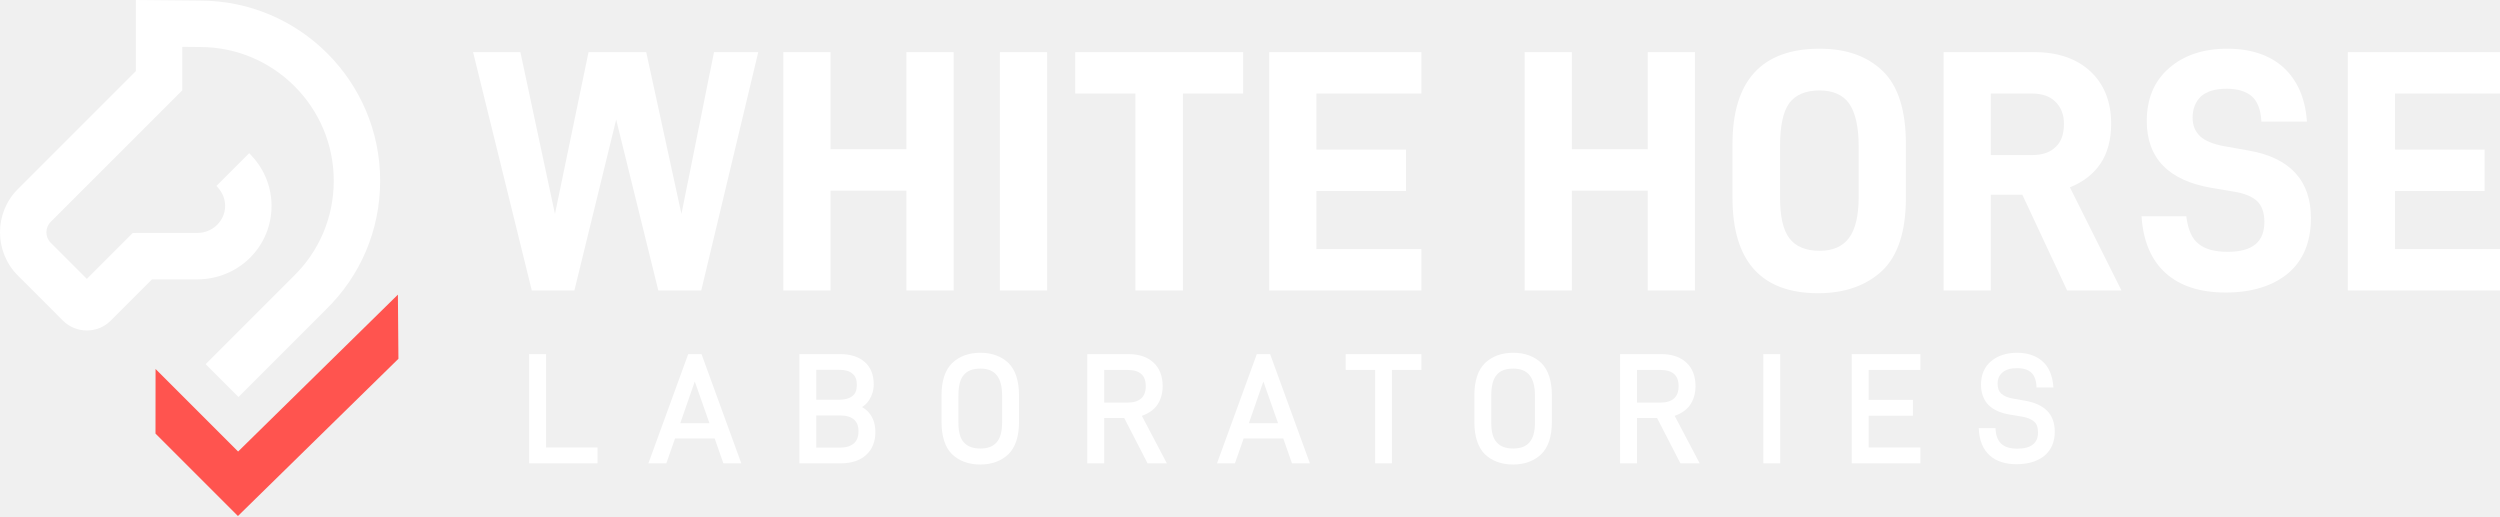
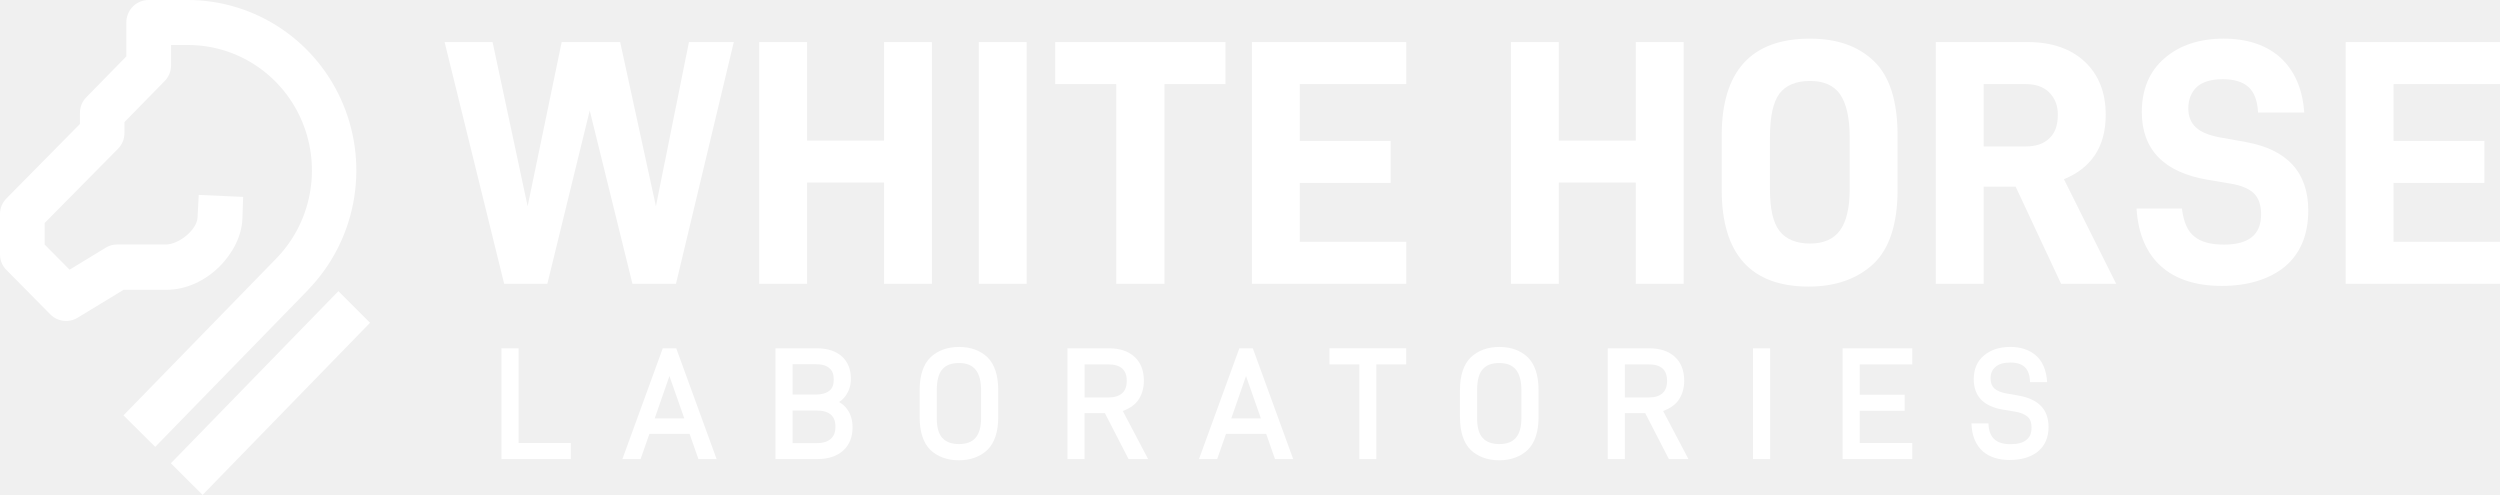
- <svg xmlns="http://www.w3.org/2000/svg" width="178.5px" height="36.844px" viewBox="0 0 178.5 36.844" version="1.1">
-   <g id="Group-42">
-     <path d="M48.655 15.277L46.14 3.722L42.021 3.722L39.624 15.278L37.17 3.79L37.156 3.722L33.777 3.722L37.97 20.741L41.011 20.741L43.995 8.541L47.004 20.741L50.069 20.741L54.114 3.828L54.139 3.722L50.98 3.722L48.655 15.277Z" id="Fill-1" fill="#FFFFFF" fill-rule="evenodd" stroke="none" />
-     <path d="M64.718 10.655L59.3 10.655L59.3 3.722L55.929 3.722L55.929 20.741L59.3 20.741L59.3 13.612L64.718 13.612L64.718 20.741L68.09 20.741L68.09 3.722L64.718 3.722L64.718 10.655Z" id="Fill-2" fill="#FFFFFF" fill-rule="evenodd" stroke="none" />
-     <path d="M71.392 20.741L74.763 20.741L74.763 3.722L71.392 3.722L71.392 20.741Z" id="Fill-3" fill="#FFFFFF" fill-rule="evenodd" stroke="none" />
-     <path d="M76.771 6.678L81.067 6.678L81.067 20.741L84.463 20.741L84.463 6.678L88.76 6.678L88.76 3.722L76.771 3.722L76.771 6.678Z" id="Fill-4" fill="#FFFFFF" fill-rule="evenodd" stroke="none" />
-     <path d="M90.621 20.741L101.488 20.741L101.488 17.785L93.993 17.785L93.993 13.636L100.389 13.636L100.389 10.68L93.993 10.68L93.993 6.678L101.488 6.678L101.488 3.722L90.621 3.722L90.621 20.741Z" id="Fill-5" fill="#FFFFFF" fill-rule="evenodd" stroke="none" />
-     <path d="M117.649 10.655L112.231 10.655L112.231 3.722L108.86 3.722L108.86 20.741L112.231 20.741L112.231 13.612L117.649 13.612L117.649 20.741L121.02 20.741L121.02 3.722L117.649 3.722L117.649 10.655Z" id="Fill-6" fill="#FFFFFF" fill-rule="evenodd" stroke="none" />
-     <g id="Group-41">
-       <path d="M127.096 10.449C127.096 8.978 127.314 7.965 127.762 7.352C128.213 6.759 128.937 6.458 129.915 6.458C130.866 6.458 131.573 6.766 132.017 7.374C132.476 8.027 132.709 9.062 132.709 10.449L132.709 14.087C132.709 15.391 132.471 16.394 132.018 16.99C131.573 17.598 130.866 17.907 129.915 17.907C128.937 17.907 128.213 17.606 127.762 17.013C127.313 16.423 127.096 15.466 127.096 14.087L127.096 10.449ZM129.915 3.478C125.791 3.478 123.7 5.765 123.7 10.278L123.7 14.136C123.7 18.648 125.758 20.936 129.817 20.936C131.71 20.936 133.25 20.394 134.394 19.325C135.513 18.256 136.081 16.509 136.081 14.136L136.081 10.278C136.081 7.873 135.521 6.119 134.418 5.064C133.301 3.997 131.828 3.478 129.915 3.478L129.915 3.478Z" id="Fill-7" fill="#FFFFFF" fill-rule="evenodd" stroke="none" />
-       <path d="M147.366 8.838C147.366 9.576 147.176 10.114 146.783 10.484L146.781 10.486C146.388 10.879 145.833 11.071 145.084 11.071L142.143 11.071L142.143 6.678L145.084 6.678C145.806 6.678 146.368 6.874 146.757 7.263C147.167 7.673 147.366 8.188 147.366 8.838M149.966 11.694C150.478 10.938 150.737 9.977 150.737 8.838C150.737 7.266 150.235 6.004 149.245 5.088C148.265 4.181 146.923 3.722 145.256 3.722L138.772 3.722L138.772 20.741L142.143 20.741L142.143 13.905L144.395 13.905L147.593 20.741L151.474 20.741L147.792 13.376C148.735 12.996 149.466 12.431 149.966 11.694" id="Fill-9" fill="#FFFFFF" fill-rule="evenodd" stroke="none" />
-       <path d="M160.583 10.755L158.801 10.437C158.015 10.294 157.439 10.056 157.087 9.727C156.732 9.396 156.552 8.949 156.552 8.398C156.552 7.767 156.757 7.254 157.158 6.876C157.564 6.518 158.178 6.336 158.981 6.336C159.757 6.336 160.379 6.523 160.779 6.876C161.176 7.227 161.411 7.822 161.458 8.599L161.463 8.68L164.714 8.68L164.707 8.587C164.584 6.992 164.024 5.725 163.043 4.818C162.054 3.929 160.704 3.477 159.03 3.477C157.316 3.477 155.917 3.945 154.871 4.866C153.815 5.775 153.279 7.046 153.279 8.642C153.279 11.292 154.839 12.898 157.917 13.415L159.504 13.684C160.245 13.8 160.805 14.03 161.166 14.368C161.51 14.712 161.677 15.195 161.677 15.845C161.677 17.282 160.819 17.98 159.054 17.98C158.127 17.98 157.431 17.79 156.982 17.412C156.525 17.069 156.233 16.431 156.112 15.516L156.103 15.441L152.907 15.441L152.913 15.534C153.036 17.249 153.612 18.583 154.626 19.498C155.648 20.42 157.088 20.887 158.908 20.887C160.76 20.887 162.257 20.429 163.358 19.524C164.448 18.608 165 17.279 165 15.576C165 12.894 163.514 11.272 160.583 10.755" id="Fill-11" fill="#FFFFFF" fill-rule="evenodd" stroke="none" />
-       <path d="M178.5 6.678L178.5 3.722L167.634 3.722L167.634 20.741L178.5 20.741L178.5 17.785L171.005 17.785L171.005 13.636L177.401 13.636L177.401 10.68L171.005 10.68L171.005 6.678L178.5 6.678Z" id="Fill-13" fill="#FFFFFF" fill-rule="evenodd" stroke="none" />
-       <path d="M28.41 21.037L17.001 32.239L11.107 26.345L11.103 30.959L16.989 36.844L28.448 25.617L28.41 21.037Z" id="Fill-15" fill="#FF544F" fill-rule="evenodd" stroke="none" />
-       <path d="M14.411 19.939L14.411 19.936C17.213 19.771 19.388 17.496 19.388 14.698C19.388 13.39 18.898 12.136 18.007 11.167L17.794 10.936L15.457 13.273L15.633 13.484C15.918 13.827 16.074 14.258 16.074 14.698C16.074 15.764 15.185 16.631 14.093 16.631L9.479 16.634L6.2 19.913L3.621 17.333C3.21 16.922 3.21 16.253 3.621 15.841L13.016 6.446L13.016 3.345L14.283 3.357C19.547 3.357 23.83 7.64 23.83 12.903C23.83 15.51 22.798 17.945 20.923 19.762L14.684 26.001L17.028 28.344L23.241 22.131C25.758 19.688 27.143 16.411 27.143 12.903C27.143 5.816 21.378 0.046 14.292 0.043L9.702 0L9.702 5.074L1.278 13.498C-0.426 15.201 -0.426 17.973 1.278 19.677L4.489 22.889C5.433 23.832 6.968 23.832 7.911 22.889L10.851 19.948L14.113 19.948L14.411 19.939Z" id="Fill-17" fill="#FFFFFF" fill-rule="evenodd" stroke="none" />
-       <path d="M38.988 31.949L42.662 31.949L42.662 33.081L37.78 33.081L37.78 25.283L38.988 25.283L38.988 31.949Z" id="Fill-19" fill="#FFFFFF" fill-rule="evenodd" stroke="none" />
-       <path d="M48.571 30.218L50.654 30.218L49.607 27.238L48.571 30.218ZM47.577 33.081L46.296 33.081L49.138 25.283L50.088 25.283L52.929 33.081L51.648 33.081L51.028 31.308L48.197 31.308L47.577 33.081Z" id="Fill-21" fill="#FFFFFF" fill-rule="evenodd" stroke="none" />
-       <path d="M61.295 30.795C61.295 30.41 61.188 30.144 60.974 29.951C60.739 29.759 60.419 29.663 59.97 29.663L58.282 29.663L58.282 31.96L59.96 31.96C60.408 31.96 60.728 31.863 60.964 31.66C61.188 31.468 61.295 31.19 61.295 30.795L61.295 30.795ZM59.906 28.541C60.323 28.541 60.633 28.456 60.868 28.274C61.081 28.103 61.177 27.858 61.177 27.483C61.177 27.11 61.081 26.853 60.868 26.682C60.654 26.49 60.344 26.405 59.917 26.405L58.282 26.405L58.282 28.541L59.906 28.541ZM62.502 30.849C62.502 31.532 62.278 32.098 61.829 32.494C61.401 32.878 60.793 33.081 60.056 33.081L57.075 33.081L57.075 25.283L59.991 25.283C60.728 25.283 61.327 25.475 61.744 25.849C62.171 26.223 62.384 26.768 62.384 27.441C62.384 27.858 62.267 28.242 62.053 28.573C61.914 28.776 61.754 28.936 61.551 29.065C61.797 29.204 62 29.385 62.15 29.609C62.384 29.941 62.502 30.368 62.502 30.849L62.502 30.849Z" id="Fill-23" fill="#FFFFFF" fill-rule="evenodd" stroke="none" />
-       <path d="M70.002 26.319C69.468 26.319 69.084 26.458 68.827 26.757C68.56 27.056 68.432 27.548 68.432 28.253L68.432 30.176C68.432 30.849 68.56 31.308 68.827 31.596C69.094 31.885 69.468 32.024 70.002 32.024C71.049 32.024 71.551 31.436 71.551 30.176L71.551 28.253C71.551 26.939 71.049 26.319 70.002 26.319M67.225 30.133L67.225 28.221C67.225 27.195 67.481 26.416 67.983 25.924C68.485 25.443 69.169 25.187 70.002 25.187C70.825 25.187 71.508 25.443 72.01 25.924C72.502 26.416 72.758 27.195 72.758 28.221L72.758 30.133C72.758 31.159 72.502 31.938 72 32.43C71.498 32.91 70.814 33.167 69.992 33.167C69.158 33.167 68.474 32.91 67.973 32.43C67.481 31.938 67.225 31.159 67.225 30.133" id="Fill-25" fill="#FFFFFF" fill-rule="evenodd" stroke="none" />
-       <path d="M81.487 28.445C81.701 28.242 81.807 27.964 81.807 27.58C81.807 27.174 81.701 26.896 81.487 26.704C81.263 26.512 80.953 26.415 80.515 26.415L78.838 26.415L78.838 28.744L80.515 28.744C80.942 28.744 81.252 28.648 81.487 28.445L81.487 28.445ZM78.838 33.081L77.631 33.081L77.631 25.283L80.579 25.283C81.316 25.283 81.925 25.486 82.352 25.881C82.79 26.277 83.015 26.854 83.015 27.569C83.015 28.135 82.854 28.627 82.555 29.011C82.299 29.321 81.946 29.545 81.53 29.695L83.313 33.081L81.936 33.081L80.269 29.845L78.838 29.845L78.838 33.081Z" id="Fill-27" fill="#FFFFFF" fill-rule="evenodd" stroke="none" />
-       <path d="M89.169 30.218L91.252 30.218L90.205 27.238L89.169 30.218ZM88.175 33.081L86.894 33.081L89.736 25.283L90.686 25.283L93.527 33.081L92.246 33.081L91.626 31.308L88.795 31.308L88.175 33.081Z" id="Fill-29" fill="#FFFFFF" fill-rule="evenodd" stroke="none" />
-       <path d="M99.382 33.081L98.186 33.081L98.186 26.415L96.082 26.415L96.082 25.283L101.487 25.283L101.487 26.415L99.382 26.415L99.382 33.081Z" id="Fill-31" fill="#FFFFFF" fill-rule="evenodd" stroke="none" />
-       <path d="M108.047 26.319C107.513 26.319 107.128 26.458 106.872 26.757C106.605 27.056 106.477 27.548 106.477 28.253L106.477 30.176C106.477 30.849 106.605 31.308 106.872 31.596C107.139 31.885 107.513 32.024 108.047 32.024C109.094 32.024 109.596 31.436 109.596 30.176L109.596 28.253C109.596 26.939 109.094 26.319 108.047 26.319M105.27 30.133L105.27 28.221C105.27 27.195 105.526 26.416 106.028 25.924C106.53 25.443 107.214 25.187 108.047 25.187C108.869 25.187 109.553 25.443 110.055 25.924C110.547 26.416 110.803 27.195 110.803 28.221L110.803 30.133C110.803 31.159 110.547 31.938 110.045 32.43C109.542 32.91 108.859 33.167 108.036 33.167C107.203 33.167 106.519 32.91 106.017 32.43C105.526 31.938 105.27 31.159 105.27 30.133" id="Fill-33" fill="#FFFFFF" fill-rule="evenodd" stroke="none" />
-       <path d="M119.532 28.445C119.745 28.242 119.852 27.964 119.852 27.58C119.852 27.174 119.745 26.896 119.532 26.704C119.307 26.512 118.998 26.415 118.56 26.415L116.882 26.415L116.882 28.744L118.56 28.744C118.987 28.744 119.297 28.648 119.532 28.445L119.532 28.445ZM116.882 33.081L115.675 33.081L115.675 25.283L118.624 25.283C119.361 25.283 119.97 25.486 120.397 25.881C120.835 26.277 121.06 26.854 121.06 27.569C121.06 28.135 120.899 28.627 120.6 29.011C120.344 29.321 119.991 29.545 119.574 29.695L121.358 33.081L119.98 33.081L118.314 29.845L116.882 29.845L116.882 33.081Z" id="Fill-35" fill="#FFFFFF" fill-rule="evenodd" stroke="none" />
-       <path d="M125.9 33.081L127.107 33.081L127.107 25.283L125.9 25.283L125.9 33.081Z" id="Fill-37" fill="#FFFFFF" fill-rule="evenodd" stroke="none" />
-       <path d="M136.583 28.552L136.583 29.684L133.421 29.684L133.421 31.949L137.117 31.949L137.117 33.081L132.213 33.081L132.213 25.283L137.117 25.283L137.117 26.415L133.421 26.415L133.421 28.552L136.583 28.552Z" id="Fill-39" fill="#FFFFFF" fill-rule="evenodd" stroke="none" />
-       <path d="M141.284 30.571L142.48 30.571C142.512 31.564 143.004 32.034 144.029 32.034C144.542 32.034 144.906 31.938 145.162 31.724C145.397 31.532 145.514 31.265 145.514 30.87C145.514 30.517 145.429 30.272 145.247 30.112C145.044 29.93 144.745 29.802 144.318 29.738L143.485 29.599C142.844 29.492 142.341 29.268 141.989 28.926C141.637 28.573 141.444 28.071 141.444 27.462C141.444 26.757 141.69 26.18 142.171 25.785C142.641 25.39 143.271 25.187 144.029 25.187C144.724 25.187 145.322 25.379 145.771 25.743C146.273 26.148 146.561 26.811 146.615 27.665L145.407 27.665C145.386 26.725 144.948 26.287 144.018 26.287C143.559 26.287 143.218 26.383 142.972 26.597C142.737 26.8 142.63 27.056 142.63 27.409C142.63 27.718 142.716 27.932 142.886 28.103C143.079 28.274 143.367 28.402 143.763 28.466L144.617 28.616C145.279 28.734 145.803 28.969 146.155 29.321C146.518 29.674 146.711 30.197 146.711 30.827C146.711 31.553 146.454 32.141 145.963 32.547C145.472 32.942 144.799 33.145 143.976 33.145C143.196 33.145 142.555 32.942 142.096 32.547C141.594 32.109 141.305 31.436 141.284 30.571" id="Fill-40" fill="#FFFFFF" fill-rule="evenodd" stroke="none" />
+ <svg xmlns="http://www.w3.org/2000/svg" id="Layer_1" data-name="Layer 1" viewBox="0 0 1124.89 222.68">
+   <defs>
+     <style>
+       .cls-1 {
+         fill: #fff;
+         stroke-width: 0px;
+       }
+     </style>
+   </defs>
+   <g>
+     <g>
+       <polygon class="cls-1" points="295.13 92.78 279.05 18.94 252.73 18.94 237.41 92.79 221.73 19.37 221.64 18.94 200.05 18.94 226.85 127.7 246.28 127.7 265.35 49.73 284.57 127.7 304.16 127.7 330.01 19.62 330.17 18.94 309.99 18.94 295.13 92.78" />
+       <polygon class="cls-1" points="397.78 63.25 363.15 63.25 363.15 18.94 341.61 18.94 341.61 127.7 363.15 127.7 363.15 82.14 397.78 82.14 397.78 127.7 419.32 127.7 419.32 18.94 397.78 18.94 397.78 63.25" />
+       <rect class="cls-1" x="440.42" y="18.94" width="21.54" height="108.76" />
+       <polygon class="cls-1" points="474.8 37.83 502.26 37.83 502.26 127.7 523.96 127.7 523.96 37.83 551.42 37.83 551.42 18.94 474.8 18.94 474.8 37.83" />
+       <polygon class="cls-1" points="563.31 127.7 632.75 127.7 632.75 108.81 584.85 108.81 584.85 82.3 625.73 82.3 625.73 63.4 584.85 63.4 584.85 37.83 632.75 37.83 632.75 18.94 563.31 18.94 563.31 127.7" />
+       <polygon class="cls-1" points="736.03 63.25 701.4 63.25 701.4 18.94 679.86 18.94 679.86 127.7 701.4 127.7 701.4 82.14 736.03 82.14 736.03 127.7 757.57 127.7 757.57 18.94 736.03 18.94 736.03 63.25" />
+       <path class="cls-1" d="M814.41,17.38c-26.35,0-39.71,14.62-39.71,43.46v24.65c0,28.84,13.15,43.46,39.09,43.46,12.1,0,21.94-3.46,29.25-10.29,7.15-6.84,10.78-17.99,10.78-33.16v-24.65c0-15.37-3.57-26.58-10.62-33.32-7.14-6.82-16.55-10.14-28.78-10.14ZM796.4,61.93c0-9.4,1.39-15.88,4.26-19.79,2.88-3.79,7.51-5.71,13.76-5.71s10.6,1.97,13.44,5.85c2.94,4.17,4.42,10.79,4.42,19.65v23.25c0,8.33-1.52,14.75-4.42,18.55-2.84,3.89-7.36,5.86-13.44,5.86s-10.88-1.92-13.76-5.71c-2.86-3.77-4.26-9.89-4.26-18.7v-23.25Z" />
+       <path class="cls-1" d="M942.55,69.88c3.27-4.83,4.93-10.97,4.93-18.25,0-10.05-3.21-18.11-9.54-23.97-6.26-5.79-14.84-8.73-25.49-8.73h-41.43v108.76h21.54v-43.69h14.39l20.44,43.69h24.8l-23.53-47.07c6.03-2.42,10.7-6.04,13.89-10.75ZM925.93,51.63c0,4.72-1.22,8.16-3.73,10.52h-.01c-2.52,2.53-6.06,3.75-10.84,3.75h-18.79v-28.07h18.79c4.61,0,8.21,1.26,10.69,3.74,2.62,2.62,3.9,5.91,3.9,10.06Z" />
+       <path class="cls-1" d="M1010.39,63.88l-11.39-2.03c-5.02-.91-8.71-2.44-10.95-4.54-2.27-2.11-3.41-4.97-3.41-8.49,0-4.04,1.31-7.31,3.87-9.73,2.6-2.29,6.52-3.45,11.65-3.45s8.93,1.19,11.49,3.45c2.54,2.24,4.04,6.05,4.34,11.01l.03.52h20.78l-.05-.59c-.78-10.19-4.36-18.29-10.64-24.08-6.32-5.68-14.94-8.57-25.64-8.57s-19.89,2.99-26.57,8.87c-6.75,5.81-10.18,13.93-10.18,24.13,0,16.93,9.97,27.2,29.64,30.5l10.15,1.72c4.73.74,8.31,2.21,10.62,4.37,2.2,2.2,3.27,5.29,3.27,9.44,0,9.18-5.49,13.65-16.77,13.65-5.92,0-10.37-1.22-13.24-3.63-2.92-2.19-4.79-6.26-5.56-12.11l-.06-.48h-20.42l.04.59c.78,10.96,4.46,19.49,10.94,25.34,6.53,5.89,15.74,8.88,27.36,8.88s21.41-2.93,28.44-8.71c6.96-5.86,10.49-14.35,10.49-25.23,0-17.14-9.5-27.51-28.23-30.81Z" />
+       <polygon class="cls-1" points="1124.89 37.83 1124.89 18.94 1055.45 18.94 1055.45 127.7 1124.89 127.7 1124.89 108.81 1076.99 108.81 1076.99 82.3 1117.87 82.3 1117.87 63.4 1076.99 63.4 1076.99 37.83 1124.89 37.83" />
+     </g>
+     <g>
+       <path class="cls-1" d="M233.35,199.32h23.48v7.24h-31.2v-49.83h7.71v42.6Z" />
+       <path class="cls-1" d="M288.24,206.56h-8.19l18.16-49.83h6.07l18.16,49.83h-8.19l-3.96-11.33h-18.09l-3.96,11.33ZM294.59,188.26h13.31l-6.69-19.05-6.62,19.05Z" />
+       <path class="cls-1" d="M383.61,192.29c0,4.37-1.43,7.99-4.3,10.51-2.73,2.46-6.62,3.75-11.33,3.75h-19.05v-49.83h18.64c4.71,0,8.54,1.23,11.2,3.62,2.73,2.39,4.1,5.87,4.1,10.17,0,2.66-.75,5.12-2.12,7.24-.89,1.3-1.91,2.32-3.21,3.14,1.57.89,2.87,2.05,3.82,3.48,1.5,2.12,2.25,4.85,2.25,7.92ZM367.03,177.54c2.66,0,4.64-.55,6.14-1.71,1.37-1.09,1.98-2.66,1.98-5.05s-.61-4.03-1.98-5.12c-1.37-1.23-3.35-1.78-6.08-1.78h-10.45v13.65h10.38ZM375.9,191.95c0-2.46-.68-4.16-2.05-5.39-1.5-1.23-3.55-1.84-6.42-1.84h-10.78v14.68h10.72c2.87,0,4.91-.61,6.42-1.91,1.43-1.23,2.12-3,2.12-5.53Z" />
+       <path class="cls-1" d="M413.8,187.72v-12.22c0-6.55,1.64-11.54,4.85-14.68,3.21-3.07,7.58-4.71,12.9-4.71s9.62,1.64,12.83,4.71c3.14,3.14,4.78,8.12,4.78,14.68v12.22c0,6.55-1.64,11.54-4.85,14.68-3.21,3.07-7.58,4.71-12.83,4.71s-9.7-1.64-12.9-4.71c-3.14-3.14-4.78-8.12-4.78-14.68ZM431.55,163.35c-3.41,0-5.87.89-7.51,2.8-1.71,1.91-2.53,5.05-2.53,9.56v12.29c0,4.3.82,7.24,2.53,9.08,1.71,1.84,4.1,2.73,7.51,2.73,6.69,0,9.9-3.75,9.9-11.81v-12.29c0-8.4-3.21-12.36-9.9-12.36Z" />
+       <path class="cls-1" d="M488.01,206.56h-7.71v-49.83h18.84c4.71,0,8.6,1.3,11.33,3.82,2.8,2.53,4.23,6.21,4.23,10.79,0,3.62-1.03,6.76-2.94,9.22-1.64,1.98-3.89,3.41-6.55,4.37l11.4,21.64h-8.81l-10.65-20.68h-9.15v20.68ZM504.94,176.93c1.37-1.3,2.05-3.07,2.05-5.53,0-2.59-.68-4.37-2.05-5.6-1.43-1.23-3.41-1.84-6.21-1.84h-10.72v14.88h10.72c2.73,0,4.71-.61,6.21-1.91Z" />
+       <path class="cls-1" d="M547.68,206.56h-8.19l18.16-49.83h6.07l18.16,49.83h-8.19l-3.96-11.33h-18.09l-3.96,11.33ZM554.03,188.26h13.31l-6.69-19.05-6.62,19.05Z" />
+       <path class="cls-1" d="M619.3,206.56h-7.65v-42.6h-13.45v-7.24h34.54v7.24h-13.45v42.6Z" />
+       <path class="cls-1" d="M656.92,187.72v-12.22c0-6.55,1.64-11.54,4.85-14.68,3.21-3.07,7.58-4.71,12.9-4.71s9.62,1.64,12.83,4.71c3.14,3.14,4.78,8.12,4.78,14.68v12.22c0,6.55-1.64,11.54-4.85,14.68-3.21,3.07-7.58,4.71-12.83,4.71s-9.7-1.64-12.9-4.71c-3.14-3.14-4.78-8.12-4.78-14.68ZM674.67,163.35c-3.41,0-5.87.89-7.51,2.8-1.71,1.91-2.53,5.05-2.53,9.56v12.29c0,4.3.82,7.24,2.53,9.08,1.71,1.84,4.1,2.73,7.51,2.73,6.69,0,9.9-3.75,9.9-11.81v-12.29c0-8.4-3.21-12.36-9.9-12.36Z" />
+       <path class="cls-1" d="M731.13,206.56h-7.71v-49.83h18.84c4.71,0,8.6,1.3,11.33,3.82,2.8,2.53,4.23,6.21,4.23,10.79,0,3.62-1.03,6.76-2.94,9.22-1.64,1.98-3.89,3.41-6.55,4.37l11.4,21.64h-8.81l-10.65-20.68h-9.15v20.68ZM748.06,176.93c1.37-1.3,2.05-3.07,2.05-5.53,0-2.59-.68-4.37-2.05-5.6-1.43-1.23-3.41-1.84-6.21-1.84h-10.72v14.88h10.72c2.73,0,4.71-.61,6.21-1.91Z" />
+       <path class="cls-1" d="M796.47,206.56h-7.71v-49.83h7.71v49.83Z" />
+       <path class="cls-1" d="M857.02,177.61v7.24h-20.21v14.47h23.62v7.24h-31.34v-49.83h31.34v7.24h-23.62v13.65h20.21Z" />
+       <path class="cls-1" d="M887.06,190.51h7.65c.21,6.35,3.35,9.35,9.9,9.35,3.28,0,5.6-.61,7.24-1.98,1.5-1.23,2.25-2.94,2.25-5.46,0-2.25-.55-3.82-1.71-4.85-1.3-1.16-3.21-1.98-5.94-2.39l-5.32-.89c-4.1-.68-7.3-2.12-9.56-4.3-2.25-2.25-3.48-5.46-3.48-9.35,0-4.51,1.57-8.19,4.64-10.72,3-2.53,7.03-3.82,11.88-3.82,4.44,0,8.26,1.23,11.13,3.55,3.21,2.59,5.05,6.83,5.39,12.29h-7.71c-.14-6.01-2.94-8.81-8.87-8.81-2.94,0-5.12.61-6.69,1.98-1.5,1.3-2.18,2.94-2.18,5.19,0,1.98.54,3.35,1.64,4.44,1.23,1.09,3.07,1.91,5.6,2.32l5.46.96c4.23.75,7.58,2.25,9.83,4.51,2.32,2.25,3.55,5.6,3.55,9.63,0,4.64-1.64,8.4-4.78,10.99-3.14,2.53-7.44,3.82-12.7,3.82-4.98,0-9.08-1.3-12.02-3.82-3.21-2.8-5.05-7.1-5.19-12.63Z" />
    </g>
  </g>
+   <g>
+     <polygon class="cls-1" points="152.26 131.01 76.88 208.46 91.16 222.68 166.5 145.24 152.26 131.01" />
+     <path class="cls-1" d="M138.6,130.42c5.19-5.34,9.56-11.4,13.01-18.03,3.46-6.65,5.93-13.77,7.35-21.16,1.41-7.39,1.74-14.92.98-22.4-.76-7.48-2.6-14.79-5.47-21.73-2.87-6.94-6.72-13.4-11.46-19.2-4.74-5.81-10.28-10.86-16.47-15.03-6.19-4.17-12.94-7.39-20.07-9.57C99.35,1.11,91.97,0,84.52,0h-17.66c-1.33,0-2.62.26-3.85.77-1.22.51-2.32,1.25-3.25,2.2-.93.94-1.66,2.05-2.16,3.28-.5,1.23-.76,2.53-.76,3.85v15.28l-17.99,18.37c-1.9,1.95-2.87,4.33-2.87,7.07v4.95L3.06,89.12c-2,1.94-3.03,4.36-3.06,7.18v18.2c.03,2.8,1.05,5.19,3.02,7.1l19.6,19.83c1.62,1.65,3.6,2.62,5.88,2.91,2.28.29,4.44-.18,6.41-1.37l20.69-12.57h19.26c18.53-.04,33.6-17.09,34.2-31.74l.34-10.07-19.98-.88-.53,10.02c-.2,5.81-8.61,12.27-14.17,12.27h-21.99c-1.86,0-3.6.49-5.17,1.46l-16.25,9.89-11.21-11.3v-9.72l32.96-33.35c1.94-1.97,2.93-4.38,2.94-7.16v-4.88l17.92-18.3c1.97-1.94,3-4.35,3.05-7.17v-9.22h7.63c5.47,0,10.9.81,16.13,2.41,5.25,1.61,10.23,3.98,14.79,7.06,4.56,3.08,8.65,6.82,12.13,11.1,3.49,4.29,6.32,9.07,8.43,14.2,2.11,5.13,3.45,10.54,4,16.07.54,5.53.28,11.09-.78,16.55-1.07,5.45-2.92,10.7-5.5,15.61-2.58,4.9-5.87,9.4-9.79,13.37l-68.45,70.27,14.28,14.19,68.53-70.36.25-.29Z" />
+   </g>
</svg>
